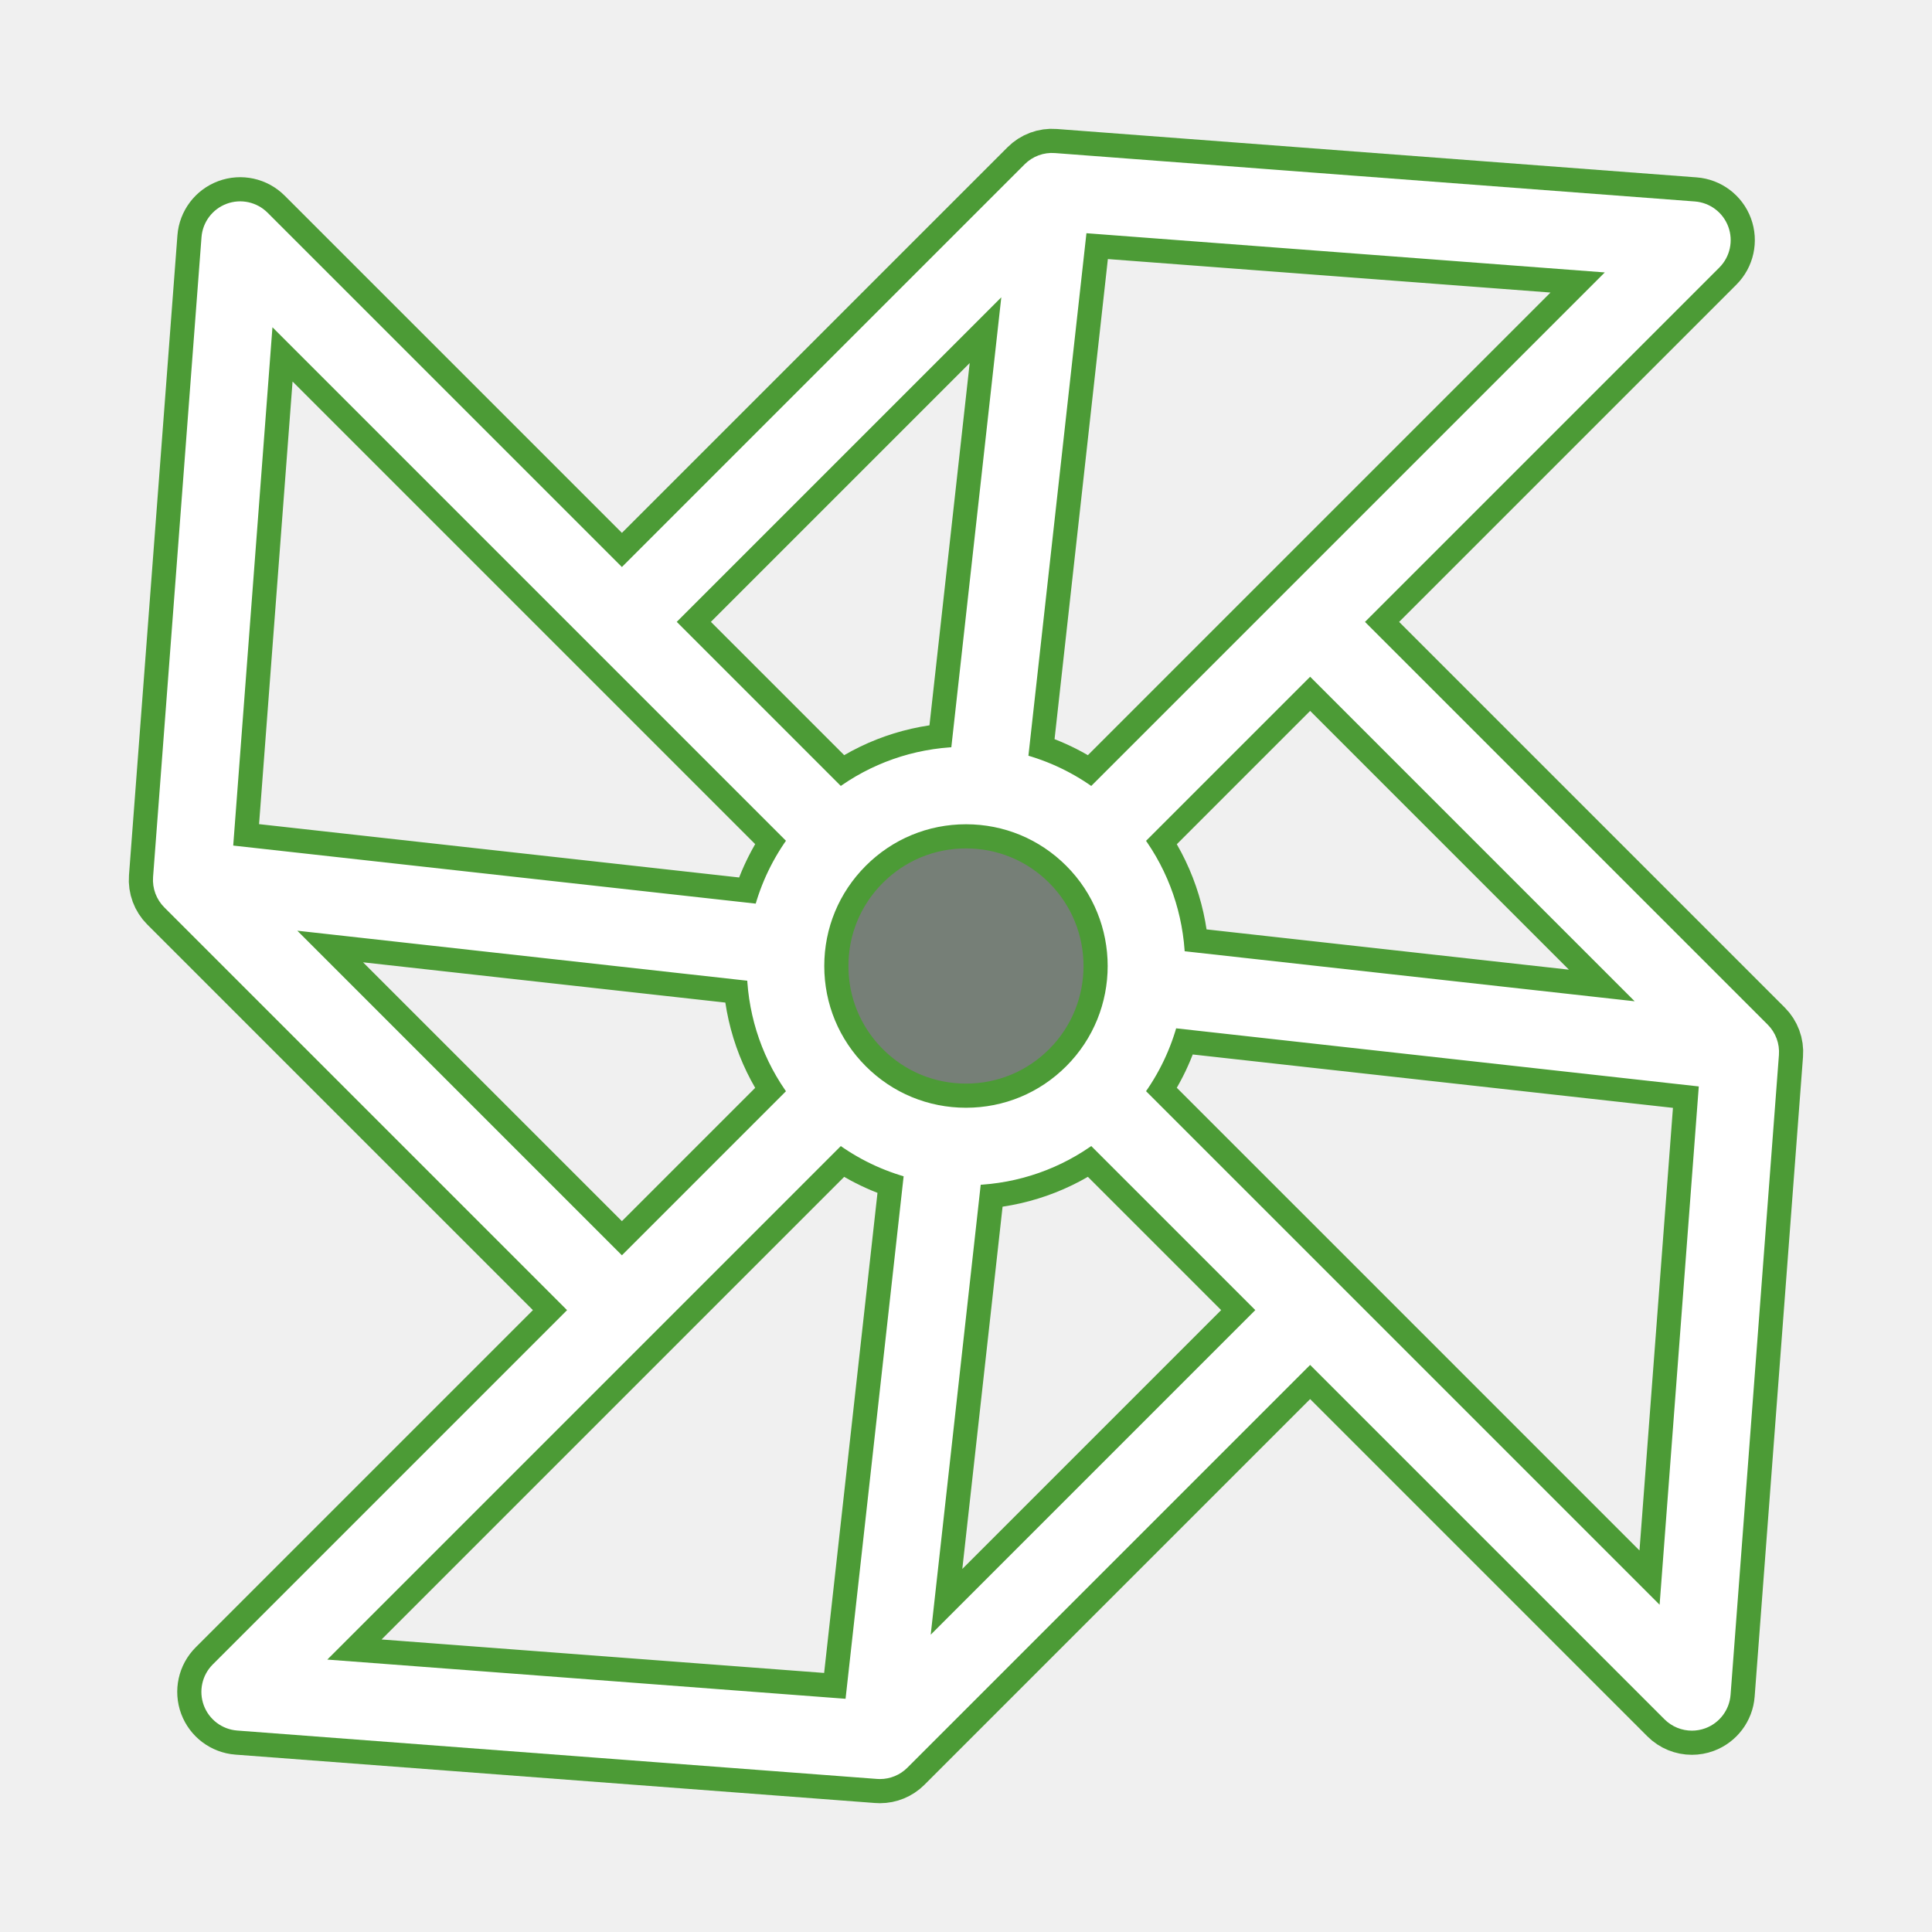
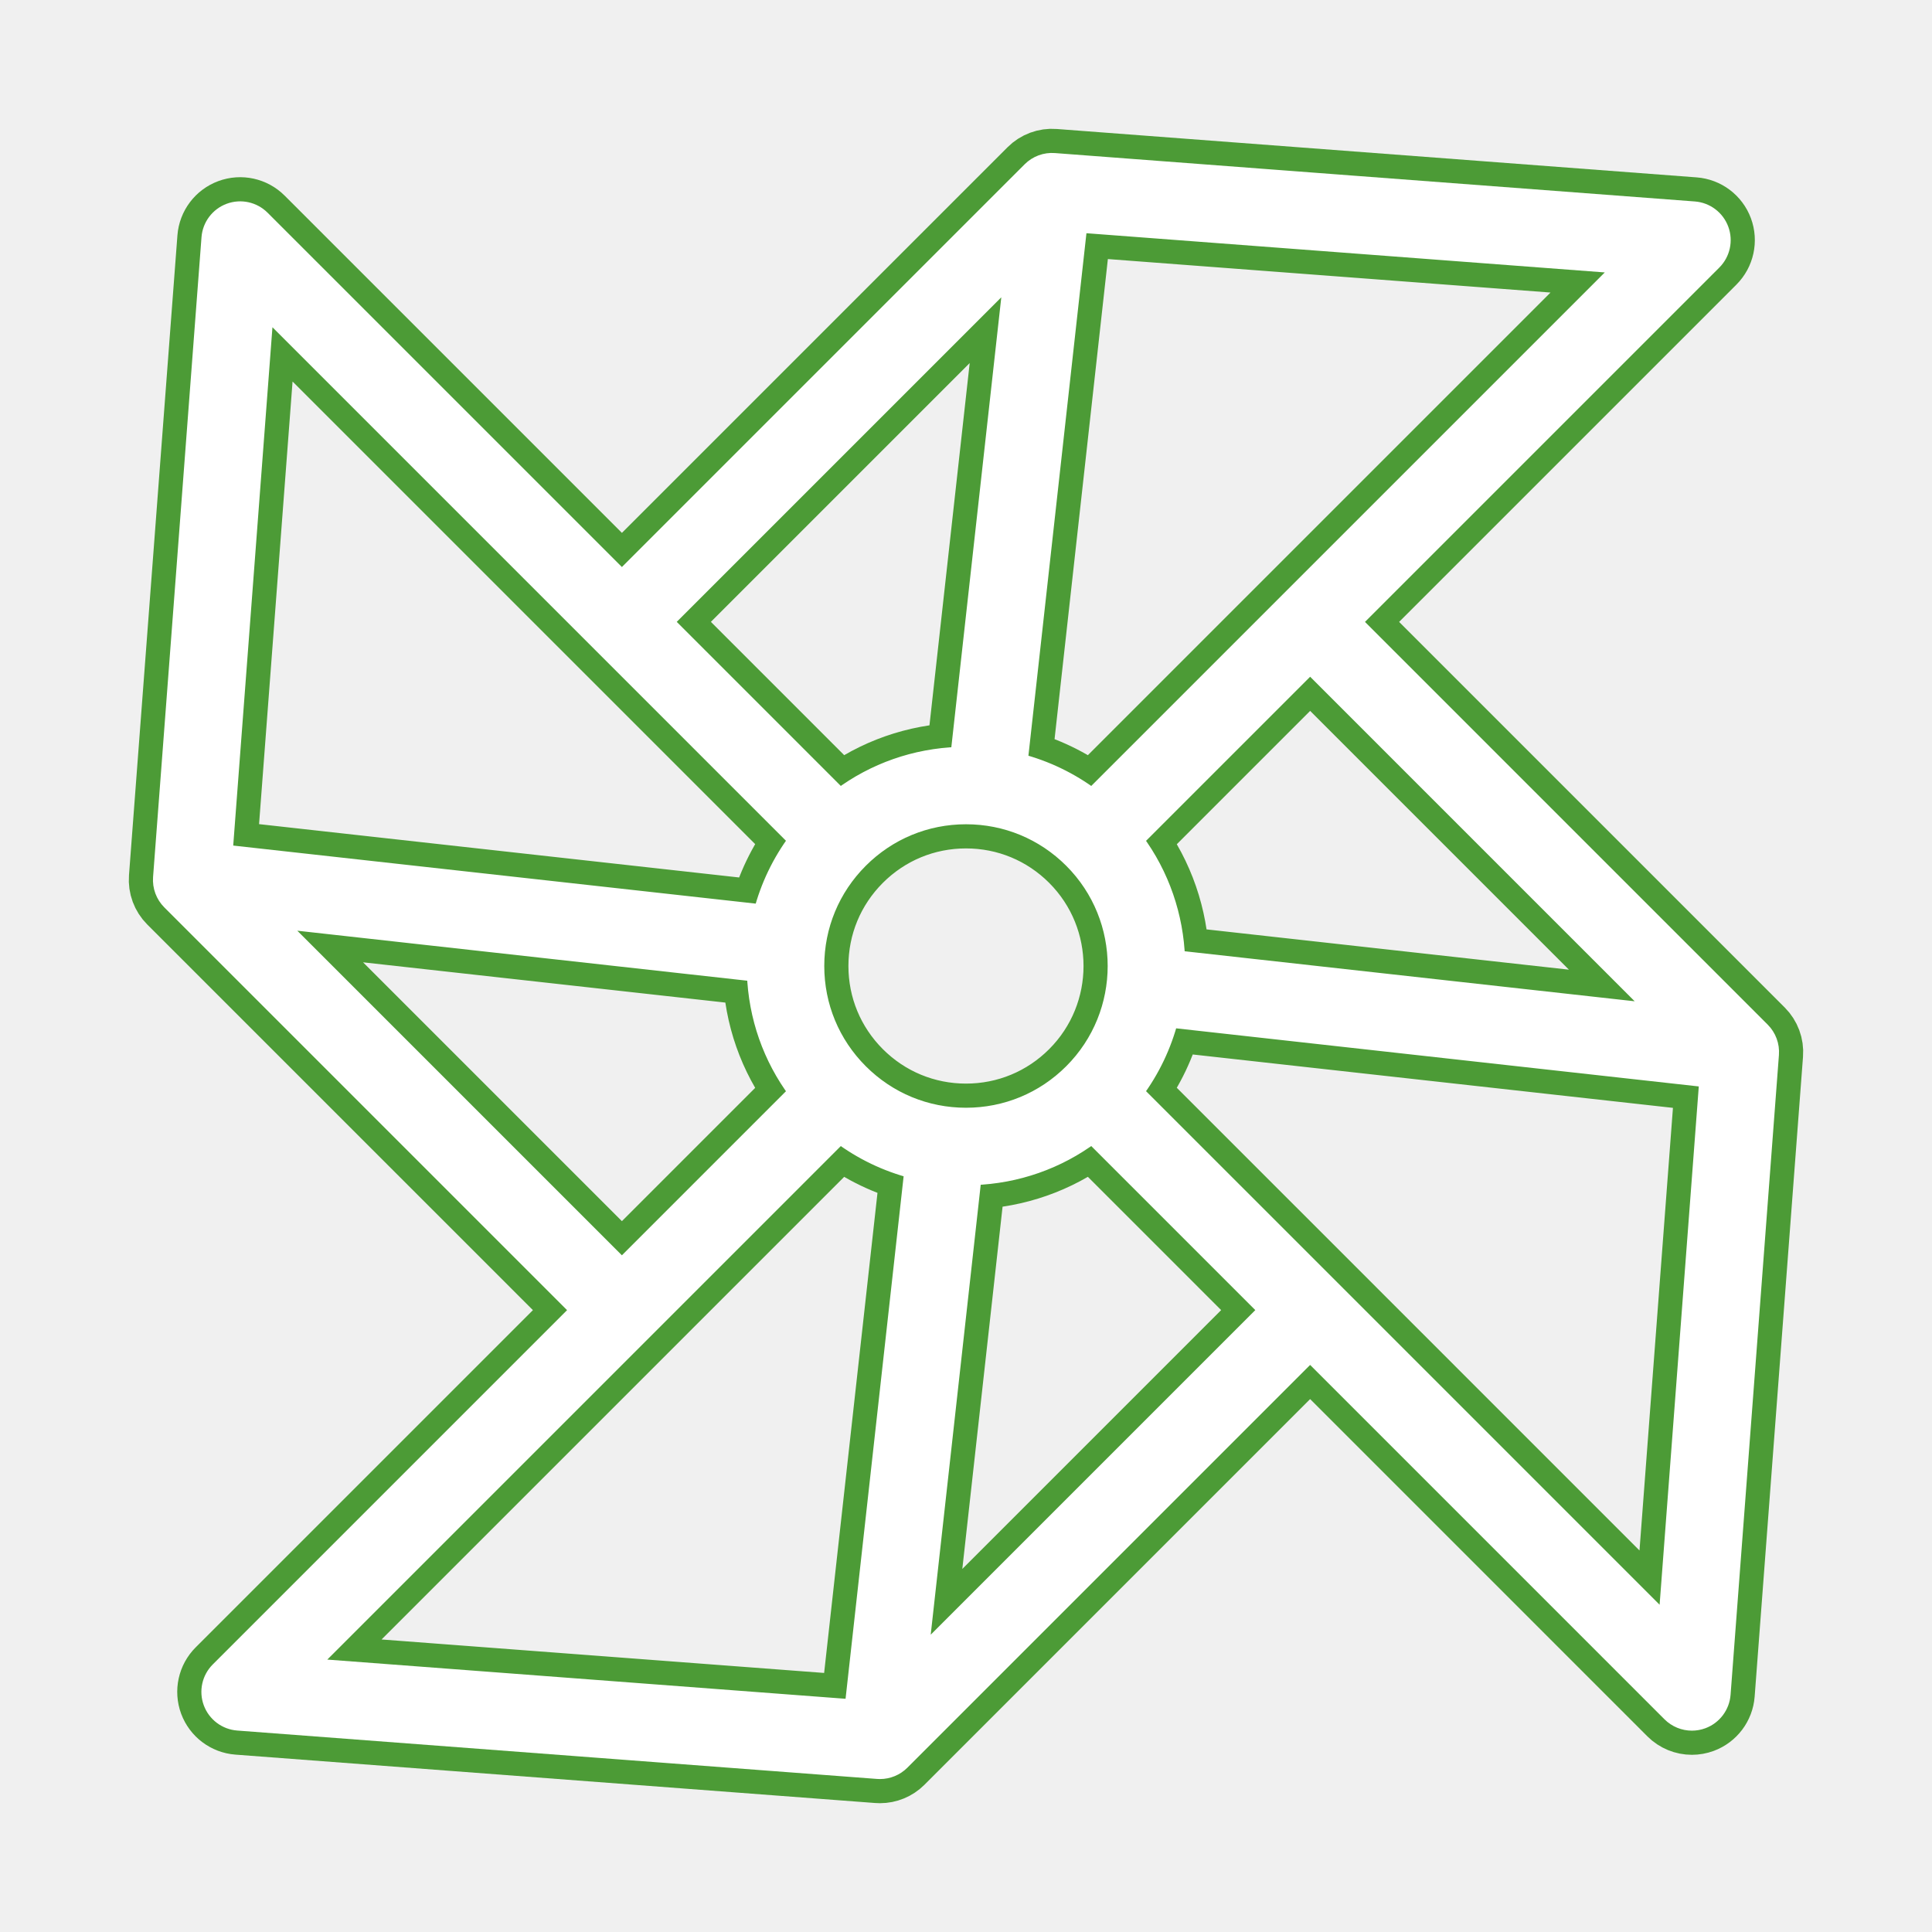
<svg xmlns="http://www.w3.org/2000/svg" fill="#ffffff" height="128px" width="128px" version="1.1" id="Layer_1" viewBox="-51.2 -51.2 614.40 614.40" xml:space="preserve" data-darkreader-inline-fill="" style="--darkreader-inline-fill: #181a1b; --darkreader-inline-stroke: #e8e6e3;" stroke="#ffffff" data-darkreader-inline-stroke="" stroke-width="5.12" transform="rotate(0)matrix(1, 0, 0, 1, 0, 0)">
-   <g id="SVGRepo_bgCarrier" stroke-width="0" transform="translate(204.8,204.8), scale(0.2)">
-     <rect x="-51.2" y="-51.2" width="614.40" height="614.40" rx="307.2" fill="#767f77" strokewidth="0" data-darkreader-inline-fill="" style="--darkreader-inline-fill: #5c6468;" />
-   </g>
  <g id="SVGRepo_tracerCarrier" stroke-linecap="round" stroke-linejoin="round" stroke="#4c9b36" stroke-width="20.48" data-darkreader-inline-stroke="" style="--darkreader-inline-stroke: #81cc6d;">
    <g>
      <g>
        <path d="M509.138,276.451L379.259,146.572l114.5-114.5c2.699-2.699,3.579-6.725,2.253-10.305c-1.326-3.58-4.617-6.059-8.425-6.347 L284.097,0.03c-2.84-0.224-5.631,0.819-7.646,2.834L146.573,132.741L32.084,18.254c-2.701-2.701-6.727-3.58-10.305-2.253 c-3.58,1.328-6.059,4.617-6.347,8.425L0.029,227.904c-0.215,2.84,0.819,5.632,2.834,7.646l129.891,129.891L18.264,479.93 c-2.699,2.699-3.579,6.725-2.253,10.305c1.326,3.58,4.617,6.059,8.425,6.347l203.467,15.39c0.245,0.02,0.492,0.027,0.737,0.027 c2.58,0,5.069-1.023,6.909-2.862l129.889-129.889l114.5,114.5c1.867,1.866,4.365,2.862,6.911,2.862c1.14,0,2.289-0.199,3.394-0.61 c3.58-1.328,6.059-4.617,6.347-8.425l15.379-203.478C512.187,281.257,511.151,278.465,509.138,276.451z M475.619,270.57 l-152.526-16.956c-0.469-13.315-4.86-26.511-13.183-37.691l55.531-55.532L475.619,270.57z M292.031,20.228l172.862,13.074 L358.534,139.659c-0.001,0.001-0.003,0.003-0.004,0.004l-62.43,62.43c-6.931-5.177-14.732-8.917-23.035-11.081L292.031,20.228z M289.686,289.685c-8.996,8.997-20.959,13.952-33.683,13.952c-12.723,0-24.685-4.955-33.683-13.952 c-8.996-8.997-13.952-20.959-13.952-33.683c0-12.725,4.956-24.686,13.953-33.683c8.996-8.997,20.959-13.952,33.682-13.952 c12.725,0,24.686,4.955,33.683,13.952C308.259,240.893,308.259,271.112,289.686,289.685z M270.575,36.376l-16.937,152.507 c-13.771,0.474-26.821,5.064-37.721,13.204l-55.525-55.527L270.575,36.376z M33.311,47.118l106.345,106.345 c0.003,0.003,0.004,0.005,0.006,0.006l62.434,62.434c-5.18,6.934-8.92,14.739-11.086,23.044L20.228,219.971L33.311,47.118z M36.379,241.428l152.505,16.947c0.476,13.773,5.068,26.824,13.211,37.723l-55.523,55.523L36.379,241.428z M219.97,491.773 L47.132,478.701l168.783-168.784c6.931,5.176,14.732,8.913,23.034,11.077L219.97,491.773z M241.428,475.622l16.947-152.5 c13.773-0.476,26.827-5.068,37.727-13.212l55.519,55.519L241.428,475.622z M478.709,464.881L372.354,358.524 c-0.001-0.001-0.003-0.003-0.005-0.005l-62.439-62.438c5.24-7.039,8.915-14.877,11.042-23.043l170.82,18.991L478.709,464.881z" />
      </g>
    </g>
  </g>
  <g id="SVGRepo_iconCarrier">
    <g>
      <g>
        <path d="M509.138,276.451L379.259,146.572l114.5-114.5c2.699-2.699,3.579-6.725,2.253-10.305c-1.326-3.58-4.617-6.059-8.425-6.347 L284.097,0.03c-2.84-0.224-5.631,0.819-7.646,2.834L146.573,132.741L32.084,18.254c-2.701-2.701-6.727-3.58-10.305-2.253 c-3.58,1.328-6.059,4.617-6.347,8.425L0.029,227.904c-0.215,2.84,0.819,5.632,2.834,7.646l129.891,129.891L18.264,479.93 c-2.699,2.699-3.579,6.725-2.253,10.305c1.326,3.58,4.617,6.059,8.425,6.347l203.467,15.39c0.245,0.02,0.492,0.027,0.737,0.027 c2.58,0,5.069-1.023,6.909-2.862l129.889-129.889l114.5,114.5c1.867,1.866,4.365,2.862,6.911,2.862c1.14,0,2.289-0.199,3.394-0.61 c3.58-1.328,6.059-4.617,6.347-8.425l15.379-203.478C512.187,281.257,511.151,278.465,509.138,276.451z M475.619,270.57 l-152.526-16.956c-0.469-13.315-4.86-26.511-13.183-37.691l55.531-55.532L475.619,270.57z M292.031,20.228l172.862,13.074 L358.534,139.659c-0.001,0.001-0.003,0.003-0.004,0.004l-62.43,62.43c-6.931-5.177-14.732-8.917-23.035-11.081L292.031,20.228z M289.686,289.685c-8.996,8.997-20.959,13.952-33.683,13.952c-12.723,0-24.685-4.955-33.683-13.952 c-8.996-8.997-13.952-20.959-13.952-33.683c0-12.725,4.956-24.686,13.953-33.683c8.996-8.997,20.959-13.952,33.682-13.952 c12.725,0,24.686,4.955,33.683,13.952C308.259,240.893,308.259,271.112,289.686,289.685z M270.575,36.376l-16.937,152.507 c-13.771,0.474-26.821,5.064-37.721,13.204l-55.525-55.527L270.575,36.376z M33.311,47.118l106.345,106.345 c0.003,0.003,0.004,0.005,0.006,0.006l62.434,62.434c-5.18,6.934-8.92,14.739-11.086,23.044L20.228,219.971L33.311,47.118z M36.379,241.428l152.505,16.947c0.476,13.773,5.068,26.824,13.211,37.723l-55.523,55.523L36.379,241.428z M219.97,491.773 L47.132,478.701l168.783-168.784c6.931,5.176,14.732,8.913,23.034,11.077L219.97,491.773z M241.428,475.622l16.947-152.5 c13.773-0.476,26.827-5.068,37.727-13.212l55.519,55.519L241.428,475.622z M478.709,464.881L372.354,358.524 c-0.001-0.001-0.003-0.003-0.005-0.005l-62.439-62.438c5.24-7.039,8.915-14.877,11.042-23.043l170.82,18.991L478.709,464.881z" />
      </g>
    </g>
  </g>
</svg>
